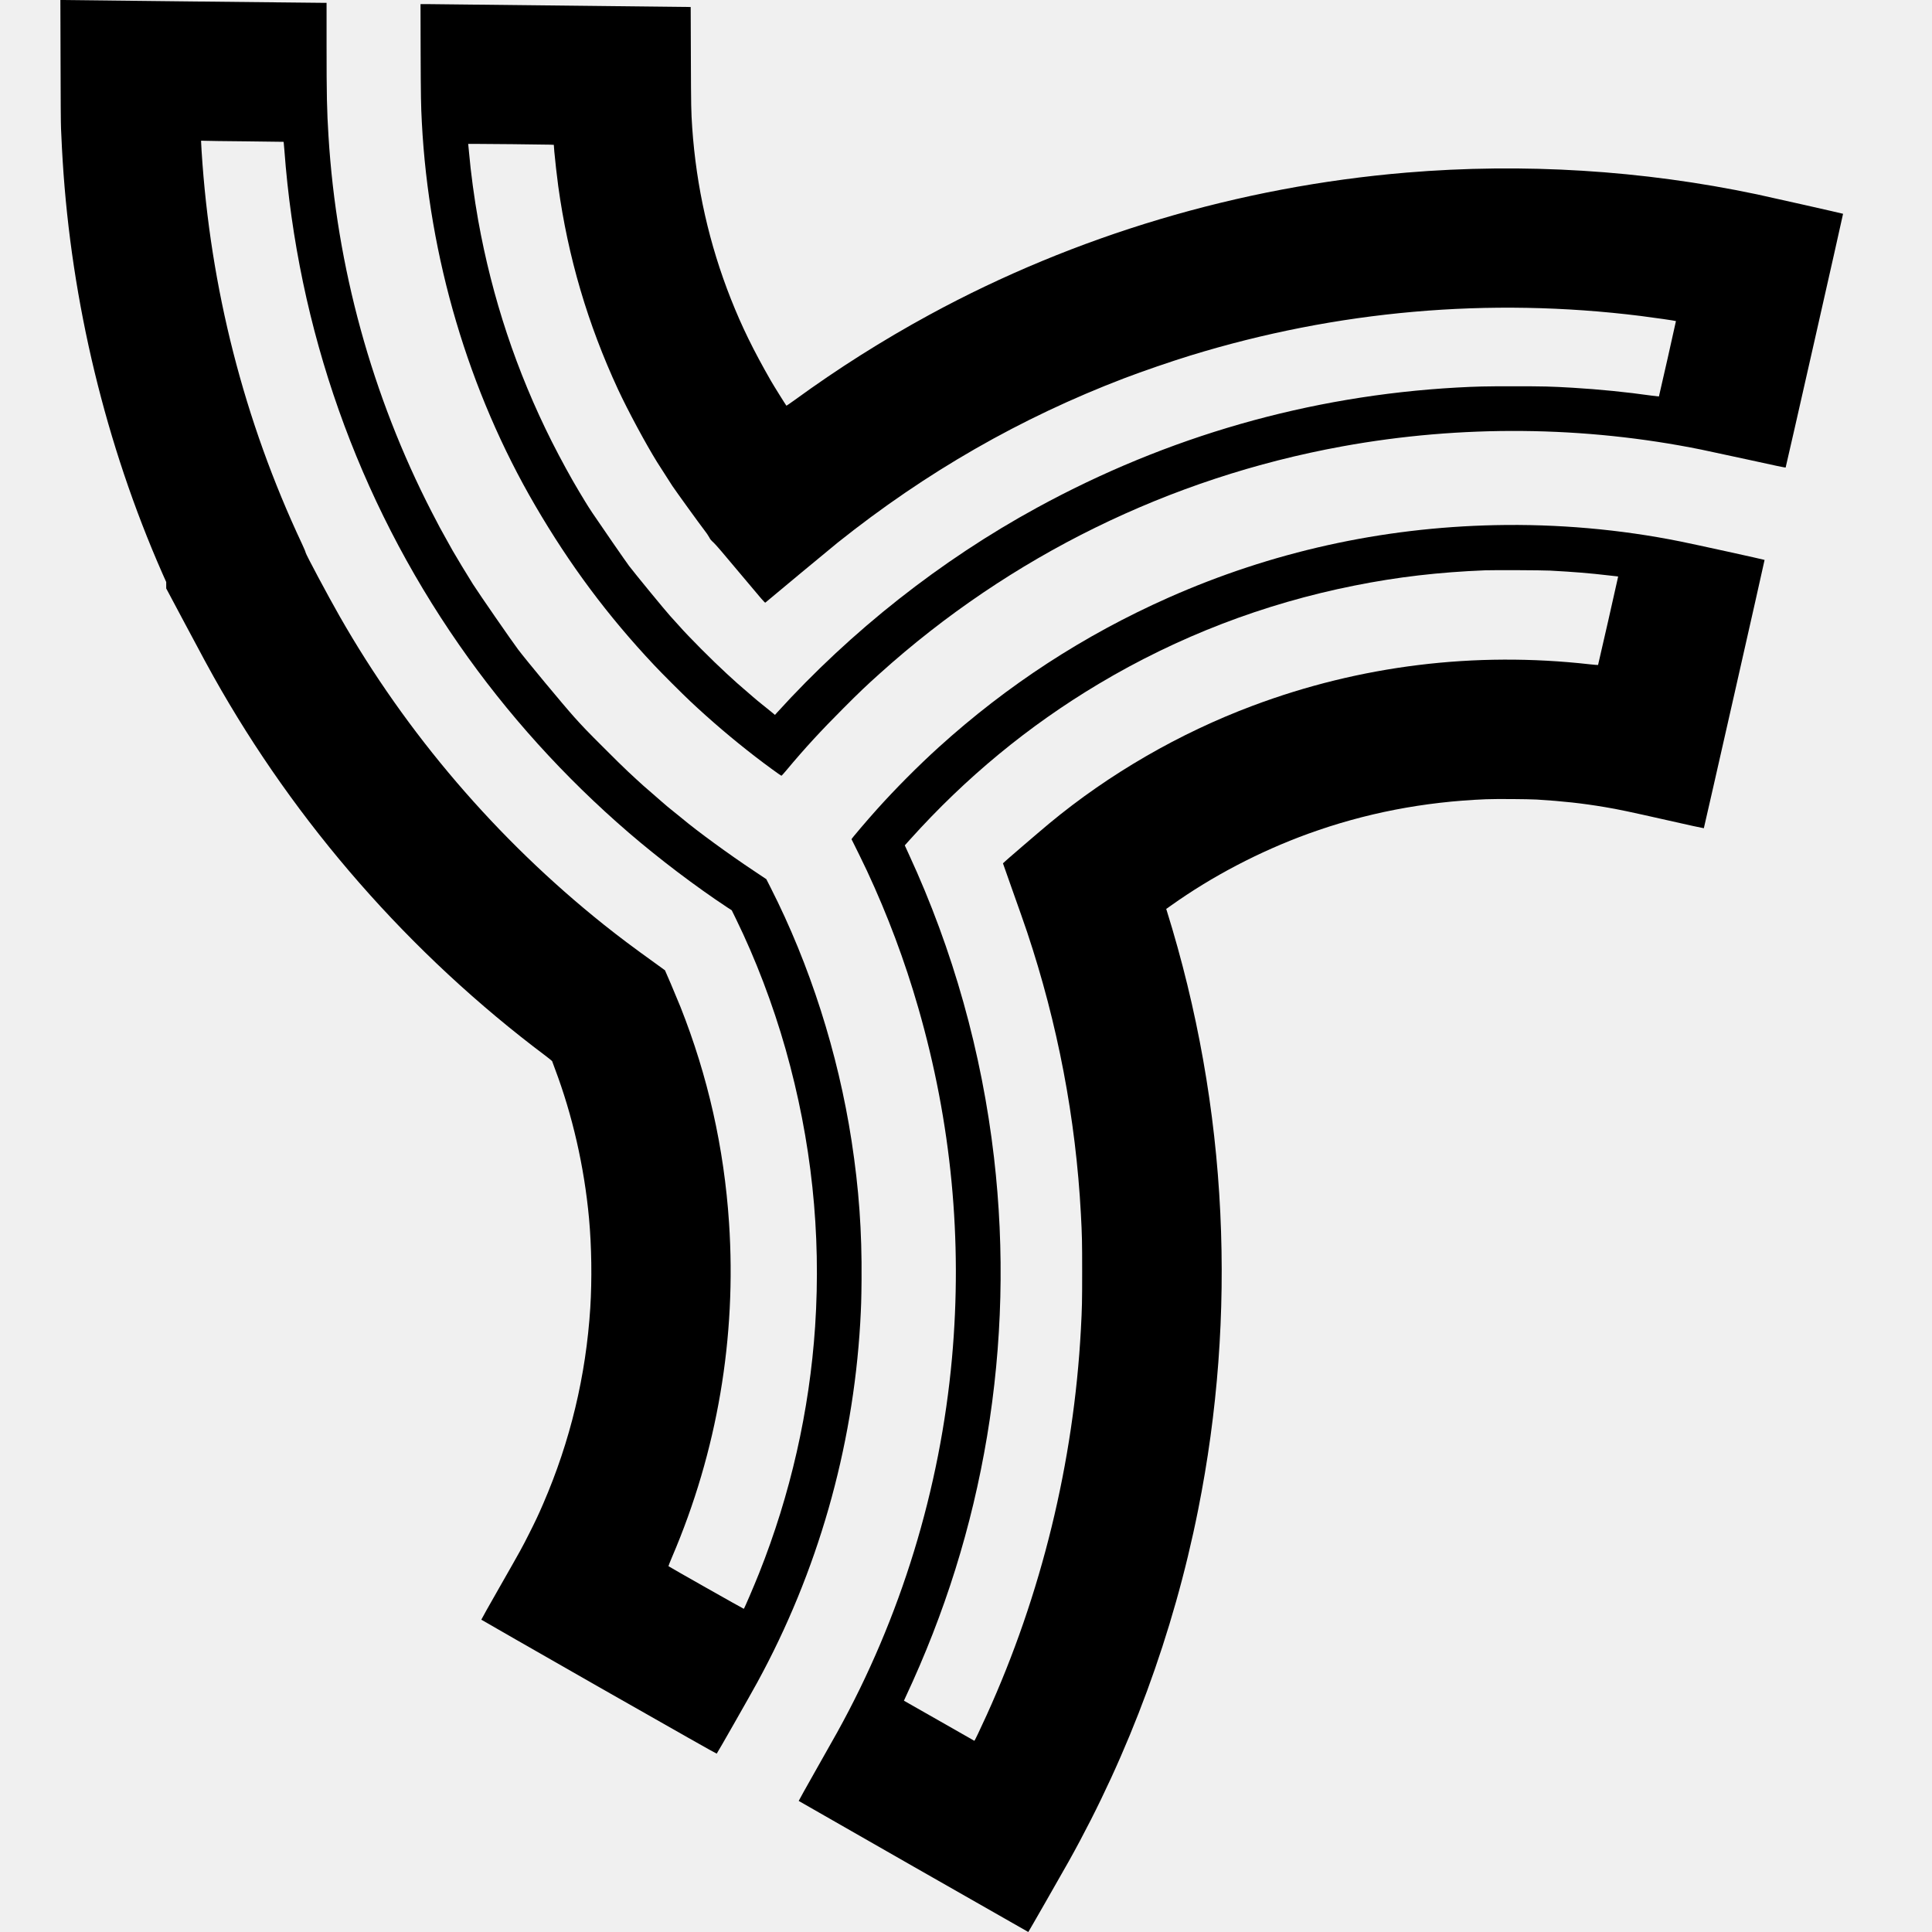
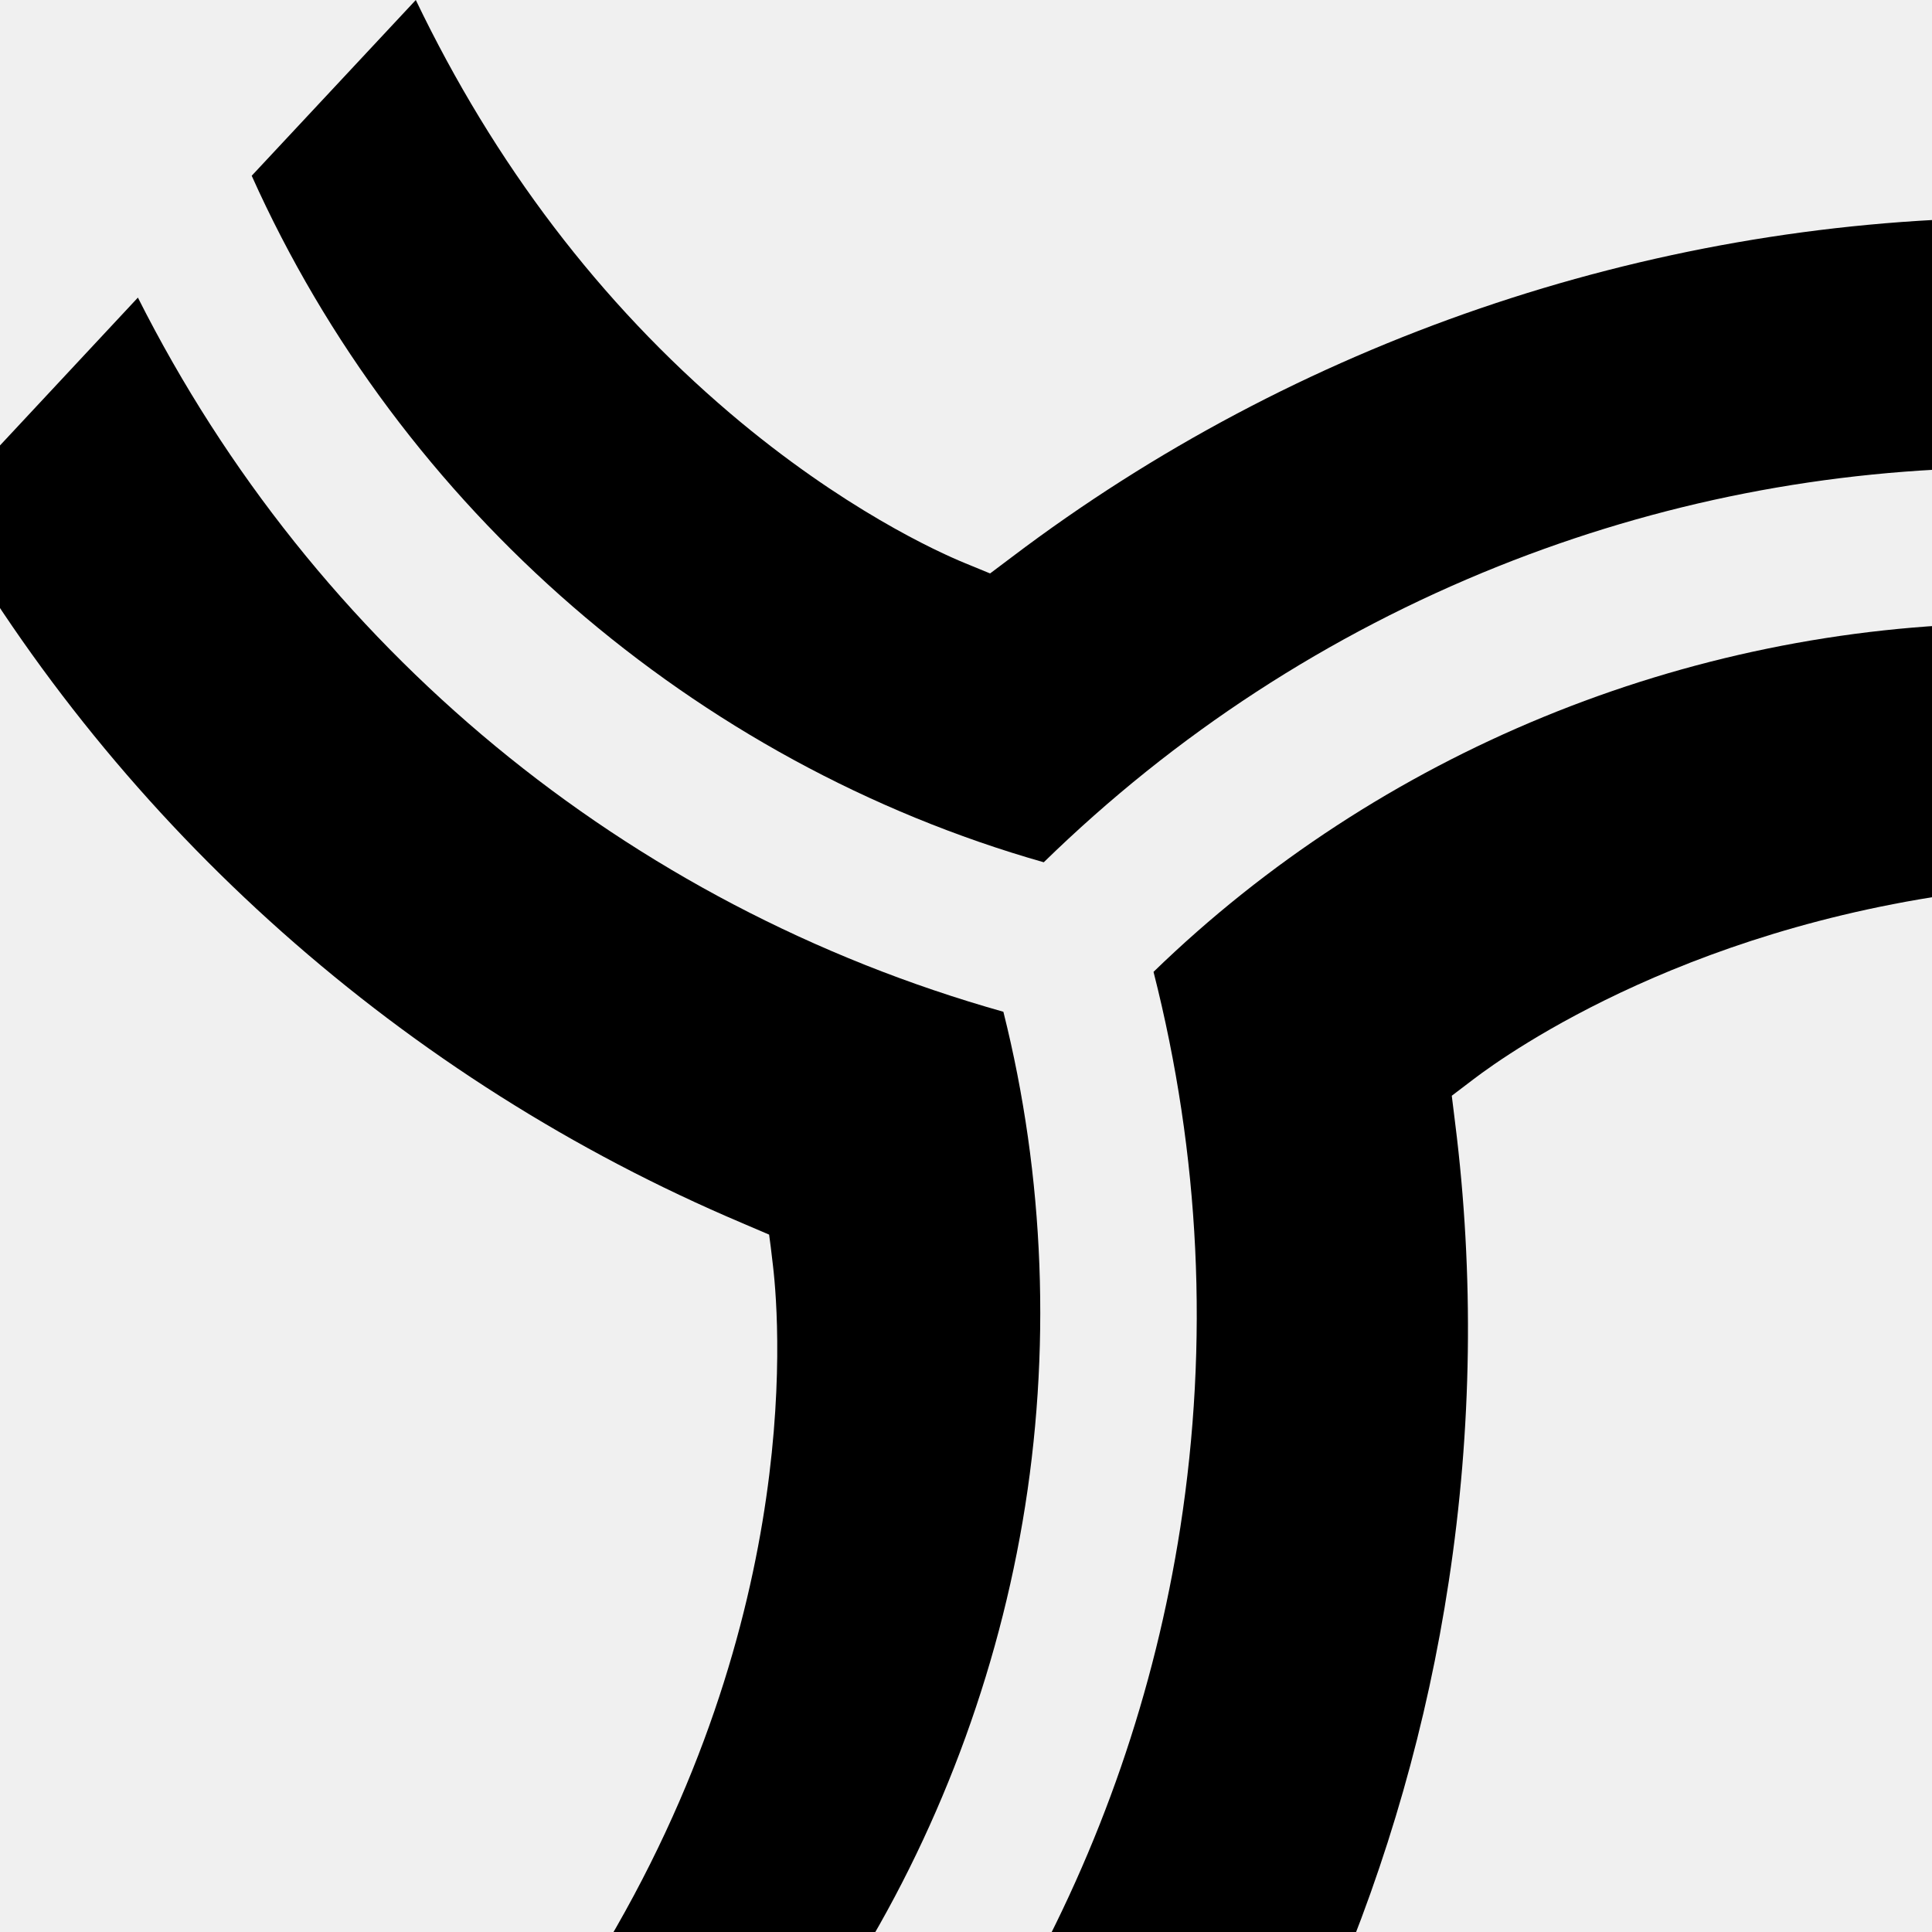
<svg xmlns="http://www.w3.org/2000/svg" width="32" height="32" viewBox="0 0 32 32" fill="none">
-   <path d="M1.003 1.006C1.004 1.623 1.007 2.06 1.011 2.135C1.025 2.441 1.028 2.5 1.038 2.661C1.182 5.005 1.752 7.365 2.687 9.492L2.753 9.64V9.746L3.042 10.289C3.413 10.984 3.432 11.018 3.535 11.203C4.9 13.642 6.794 15.805 9.038 17.489C9.095 17.532 9.143 17.572 9.145 17.576C9.146 17.582 9.166 17.635 9.189 17.696C9.482 18.471 9.677 19.325 9.756 20.179C9.799 20.653 9.806 21.188 9.777 21.662C9.705 22.789 9.445 23.872 8.997 24.907C8.919 25.088 8.867 25.198 8.764 25.402C8.646 25.636 8.633 25.66 8.272 26.293C8.105 26.584 7.971 26.824 7.972 26.827C7.973 26.83 8.85 27.331 9.919 27.942C11.235 28.691 11.867 29.049 11.871 29.046C11.879 29.041 12.437 28.061 12.543 27.866C13.541 26.039 14.125 23.999 14.248 21.915C14.263 21.642 14.267 21.54 14.27 21.202C14.277 20.394 14.226 19.686 14.105 18.898C13.881 17.442 13.415 15.982 12.761 14.696L12.693 14.562L12.479 14.419C12.081 14.155 11.541 13.761 11.305 13.562C11.28 13.542 11.214 13.488 11.158 13.443C11.101 13.399 11.014 13.326 10.966 13.283C10.916 13.24 10.843 13.176 10.803 13.141C10.713 13.065 10.604 12.968 10.537 12.905C10.509 12.878 10.447 12.82 10.398 12.776C10.349 12.731 10.166 12.552 9.993 12.378C9.747 12.133 9.639 12.021 9.51 11.876C9.328 11.673 8.724 10.945 8.584 10.761C8.482 10.626 7.936 9.837 7.833 9.675C7.754 9.551 7.535 9.188 7.499 9.123C7.488 9.102 7.444 9.025 7.402 8.949C7.315 8.796 7.262 8.697 7.151 8.481C6.161 6.557 5.574 4.422 5.441 2.256C5.414 1.827 5.409 1.583 5.409 0.737V0.047H5.355C5.325 0.047 4.34 0.037 3.165 0.024C1.991 0.011 1.023 0 1.015 0H1L1.003 1.006ZM4.073 2.341C4.416 2.345 4.697 2.348 4.698 2.349C4.699 2.35 4.704 2.411 4.71 2.484C4.929 5.446 5.925 8.266 7.604 10.68C8.399 11.824 9.349 12.875 10.413 13.791C10.916 14.224 11.519 14.681 12.047 15.03L12.12 15.077L12.188 15.216C12.515 15.884 12.801 16.635 13.012 17.378C13.441 18.894 13.603 20.419 13.501 21.97C13.408 23.365 13.091 24.759 12.572 26.06C12.489 26.268 12.332 26.635 12.32 26.647C12.317 26.65 11.088 25.955 11.072 25.941C11.07 25.939 11.097 25.87 11.132 25.788C11.88 24.041 12.202 22.151 12.075 20.25C11.993 19.014 11.725 17.823 11.27 16.676C11.236 16.592 11.165 16.422 11.112 16.297L11.014 16.071L10.854 15.955C10.477 15.684 10.261 15.522 10 15.314C8.234 13.903 6.733 12.151 5.623 10.203C5.43 9.865 5.062 9.174 5.062 9.152C5.062 9.142 5.036 9.081 5.001 9.006C4.042 6.965 3.482 4.77 3.339 2.501C3.335 2.432 3.331 2.365 3.331 2.352V2.33L3.391 2.332C3.423 2.334 3.73 2.338 4.073 2.341Z" fill="black" />
-   <path d="M6.967 0.869C6.97 1.615 6.972 1.742 6.987 2.028C7.103 4.259 7.762 6.486 8.866 8.376C9.439 9.358 10.063 10.196 10.834 11.016C10.95 11.141 11.307 11.497 11.434 11.616C11.775 11.937 12.141 12.248 12.509 12.532C12.685 12.668 12.934 12.849 12.943 12.849C12.946 12.849 12.982 12.81 13.022 12.762C13.33 12.393 13.596 12.104 13.971 11.729C14.23 11.469 14.354 11.351 14.573 11.155C16.73 9.212 19.375 7.913 22.234 7.393C24.201 7.035 26.24 7.054 28.18 7.447C28.265 7.464 28.612 7.539 28.953 7.613C29.397 7.711 29.573 7.748 29.576 7.743C29.582 7.733 30.53 3.545 30.527 3.541C30.523 3.537 29.316 3.265 29.101 3.219C27.204 2.819 25.232 2.697 23.294 2.859C20.524 3.091 17.804 3.902 15.394 5.214C14.617 5.637 13.882 6.102 13.162 6.626C13.089 6.679 13.027 6.721 13.025 6.719C13.013 6.705 12.813 6.385 12.768 6.306C12.476 5.796 12.289 5.414 12.107 4.955C11.747 4.046 11.533 3.097 11.465 2.112C11.447 1.836 11.446 1.781 11.443 0.953C11.442 0.493 11.441 0.116 11.44 0.116C11.435 0.115 7.146 0.068 7.069 0.068H6.965L6.967 0.869ZM8.493 2.388C8.797 2.391 9.074 2.395 9.109 2.396L9.173 2.399L9.181 2.509C9.194 2.654 9.223 2.913 9.246 3.082C9.408 4.258 9.733 5.363 10.237 6.451C10.397 6.796 10.695 7.35 10.883 7.653C10.931 7.73 11.088 7.974 11.136 8.048C11.2 8.143 11.589 8.682 11.66 8.773C11.698 8.821 11.733 8.873 11.746 8.898C11.764 8.934 11.775 8.947 11.821 8.989C11.861 9.027 11.972 9.156 12.271 9.514C12.63 9.943 12.669 9.988 12.677 9.981C12.776 9.896 13.772 9.07 13.874 8.988C15.34 7.818 16.902 6.922 18.621 6.265C18.933 6.146 19.394 5.988 19.715 5.889C22.142 5.143 24.666 4.921 27.173 5.233C27.396 5.261 27.755 5.313 27.759 5.318C27.761 5.32 27.48 6.564 27.477 6.567C27.476 6.568 27.425 6.562 27.365 6.554C26.933 6.493 26.495 6.449 26.045 6.422C25.684 6.401 25.582 6.398 25.069 6.398C24.573 6.398 24.467 6.401 24.128 6.419C21.685 6.556 19.341 7.226 17.176 8.409C15.585 9.277 14.1 10.447 12.868 11.805L12.836 11.841L12.777 11.792C12.744 11.766 12.677 11.712 12.628 11.672C12.579 11.633 12.504 11.571 12.462 11.534C12.42 11.498 12.35 11.438 12.307 11.4C12.222 11.327 12.225 11.33 12.041 11.162C11.797 10.938 11.405 10.545 11.242 10.359C11.209 10.321 11.144 10.25 11.099 10.201C11.019 10.113 10.525 9.512 10.419 9.373C10.367 9.304 9.943 8.691 9.811 8.494C9.776 8.442 9.723 8.359 9.693 8.309C9.663 8.259 9.619 8.185 9.594 8.145C9.46 7.923 9.284 7.6 9.138 7.311C8.556 6.153 8.151 4.935 7.92 3.648C7.855 3.283 7.798 2.862 7.768 2.519C7.763 2.469 7.758 2.417 7.757 2.405L7.754 2.383H7.848C7.899 2.383 8.19 2.385 8.493 2.388Z" fill="black" />
-   <path d="M24.764 8.698C22.877 8.738 21.059 9.142 19.349 9.901C17.951 10.522 16.683 11.348 15.549 12.376C15.209 12.684 14.832 13.063 14.526 13.404C14.355 13.594 14.101 13.893 14.104 13.9C14.141 13.971 14.322 14.341 14.36 14.424C14.703 15.16 14.986 15.915 15.21 16.694C15.758 18.596 15.944 20.538 15.768 22.493C15.571 24.668 14.919 26.794 13.866 28.694C13.826 28.766 13.665 29.05 13.51 29.325C13.354 29.6 13.228 29.827 13.229 29.829C13.233 29.834 17.028 32 17.032 32C17.035 32 17.564 31.075 17.7 30.833C18.708 29.03 19.436 27.055 19.844 25.012C20.169 23.387 20.291 21.748 20.212 20.089C20.131 18.39 19.833 16.71 19.324 15.079L19.316 15.055L19.394 15C20.076 14.514 20.861 14.103 21.669 13.809C22.608 13.469 23.578 13.28 24.612 13.238C24.781 13.231 25.305 13.235 25.453 13.243C25.887 13.27 26.201 13.304 26.582 13.368C26.808 13.406 26.97 13.44 27.613 13.585C27.945 13.661 28.219 13.72 28.221 13.718C28.225 13.713 29.23 9.277 29.227 9.274C29.223 9.269 28.034 9.008 27.831 8.968C26.835 8.767 25.793 8.676 24.764 8.698ZM25.674 9.451C26.078 9.473 26.326 9.493 26.657 9.532L26.801 9.548L26.799 9.562C26.794 9.593 26.472 11.012 26.469 11.014C26.468 11.016 26.406 11.011 26.332 11.003C24.429 10.788 22.53 11.021 20.749 11.689C19.534 12.144 18.369 12.818 17.379 13.639C17.187 13.799 16.612 14.293 16.612 14.299C16.612 14.302 16.686 14.51 16.775 14.761C16.865 15.013 16.972 15.317 17.012 15.437C17.518 16.952 17.818 18.523 17.903 20.108C17.922 20.463 17.924 20.564 17.924 21.062C17.924 21.561 17.922 21.662 17.903 22.017C17.785 24.217 17.249 26.412 16.342 28.408C16.228 28.657 16.144 28.835 16.138 28.833C16.136 28.832 15.873 28.682 15.554 28.5L14.972 28.169L14.995 28.118C15.652 26.717 16.097 25.294 16.349 23.79C16.603 22.265 16.642 20.71 16.464 19.174C16.262 17.433 15.786 15.735 15.055 14.153L14.986 14.002L15.072 13.906C15.996 12.878 17.035 12.021 18.2 11.326C19.509 10.545 20.931 9.998 22.434 9.699C23.148 9.556 23.829 9.477 24.601 9.446C24.749 9.441 25.541 9.444 25.674 9.451Z" fill="black" />
+   <g clip-path="url(#clip0)">
+     <path d="M17.288 14.282C19.468 12.155 22 10.508 24.813 9.381C27.475 8.316 30.277 7.767 33.149 7.745V3.605C27.261 3.683 21.465 5.665 16.762 9.225L16.399 9.498L15.978 9.325C15.538 9.144 13.957 8.428 12.095 6.847C9.937 5.013 8.189 2.713 6.887 0L4.169 2.911C6.639 8.419 11.501 12.635 17.288 14.282Z" fill="black" />
+     <path d="M16.619 16.758C10.374 14.999 5.206 10.728 2.284 4.929L-1 8.45C1.997 13.711 6.703 17.892 12.295 20.259L12.301 20.262L12.739 20.449L12.767 20.661L12.803 20.965C12.925 22.005 13.299 27.232 9.549 33H13.887C15.412 30.664 16.463 27.976 16.937 25.205C17.417 22.398 17.305 19.487 16.619 16.758Z" fill="black" />
+     <path d="M19.106 16.097C19.878 19.13 20.026 22.228 19.549 25.305C19.126 28.021 18.233 30.602 16.892 33H22.056C22.987 30.831 23.639 28.545 23.996 26.195C24.381 23.669 24.417 21.113 24.102 18.603L24.046 18.149L24.409 17.873C25.003 17.421 28.105 15.23 33.154 14.709V10.323C27.913 10.39 22.847 12.467 19.106 16.097Z" fill="black" />
+   </g>
+   <defs>
+     <clipPath id="clip0">
+       <rect width="32" height="32" fill="white" />
+     </clipPath>
+   </defs>
</svg>
